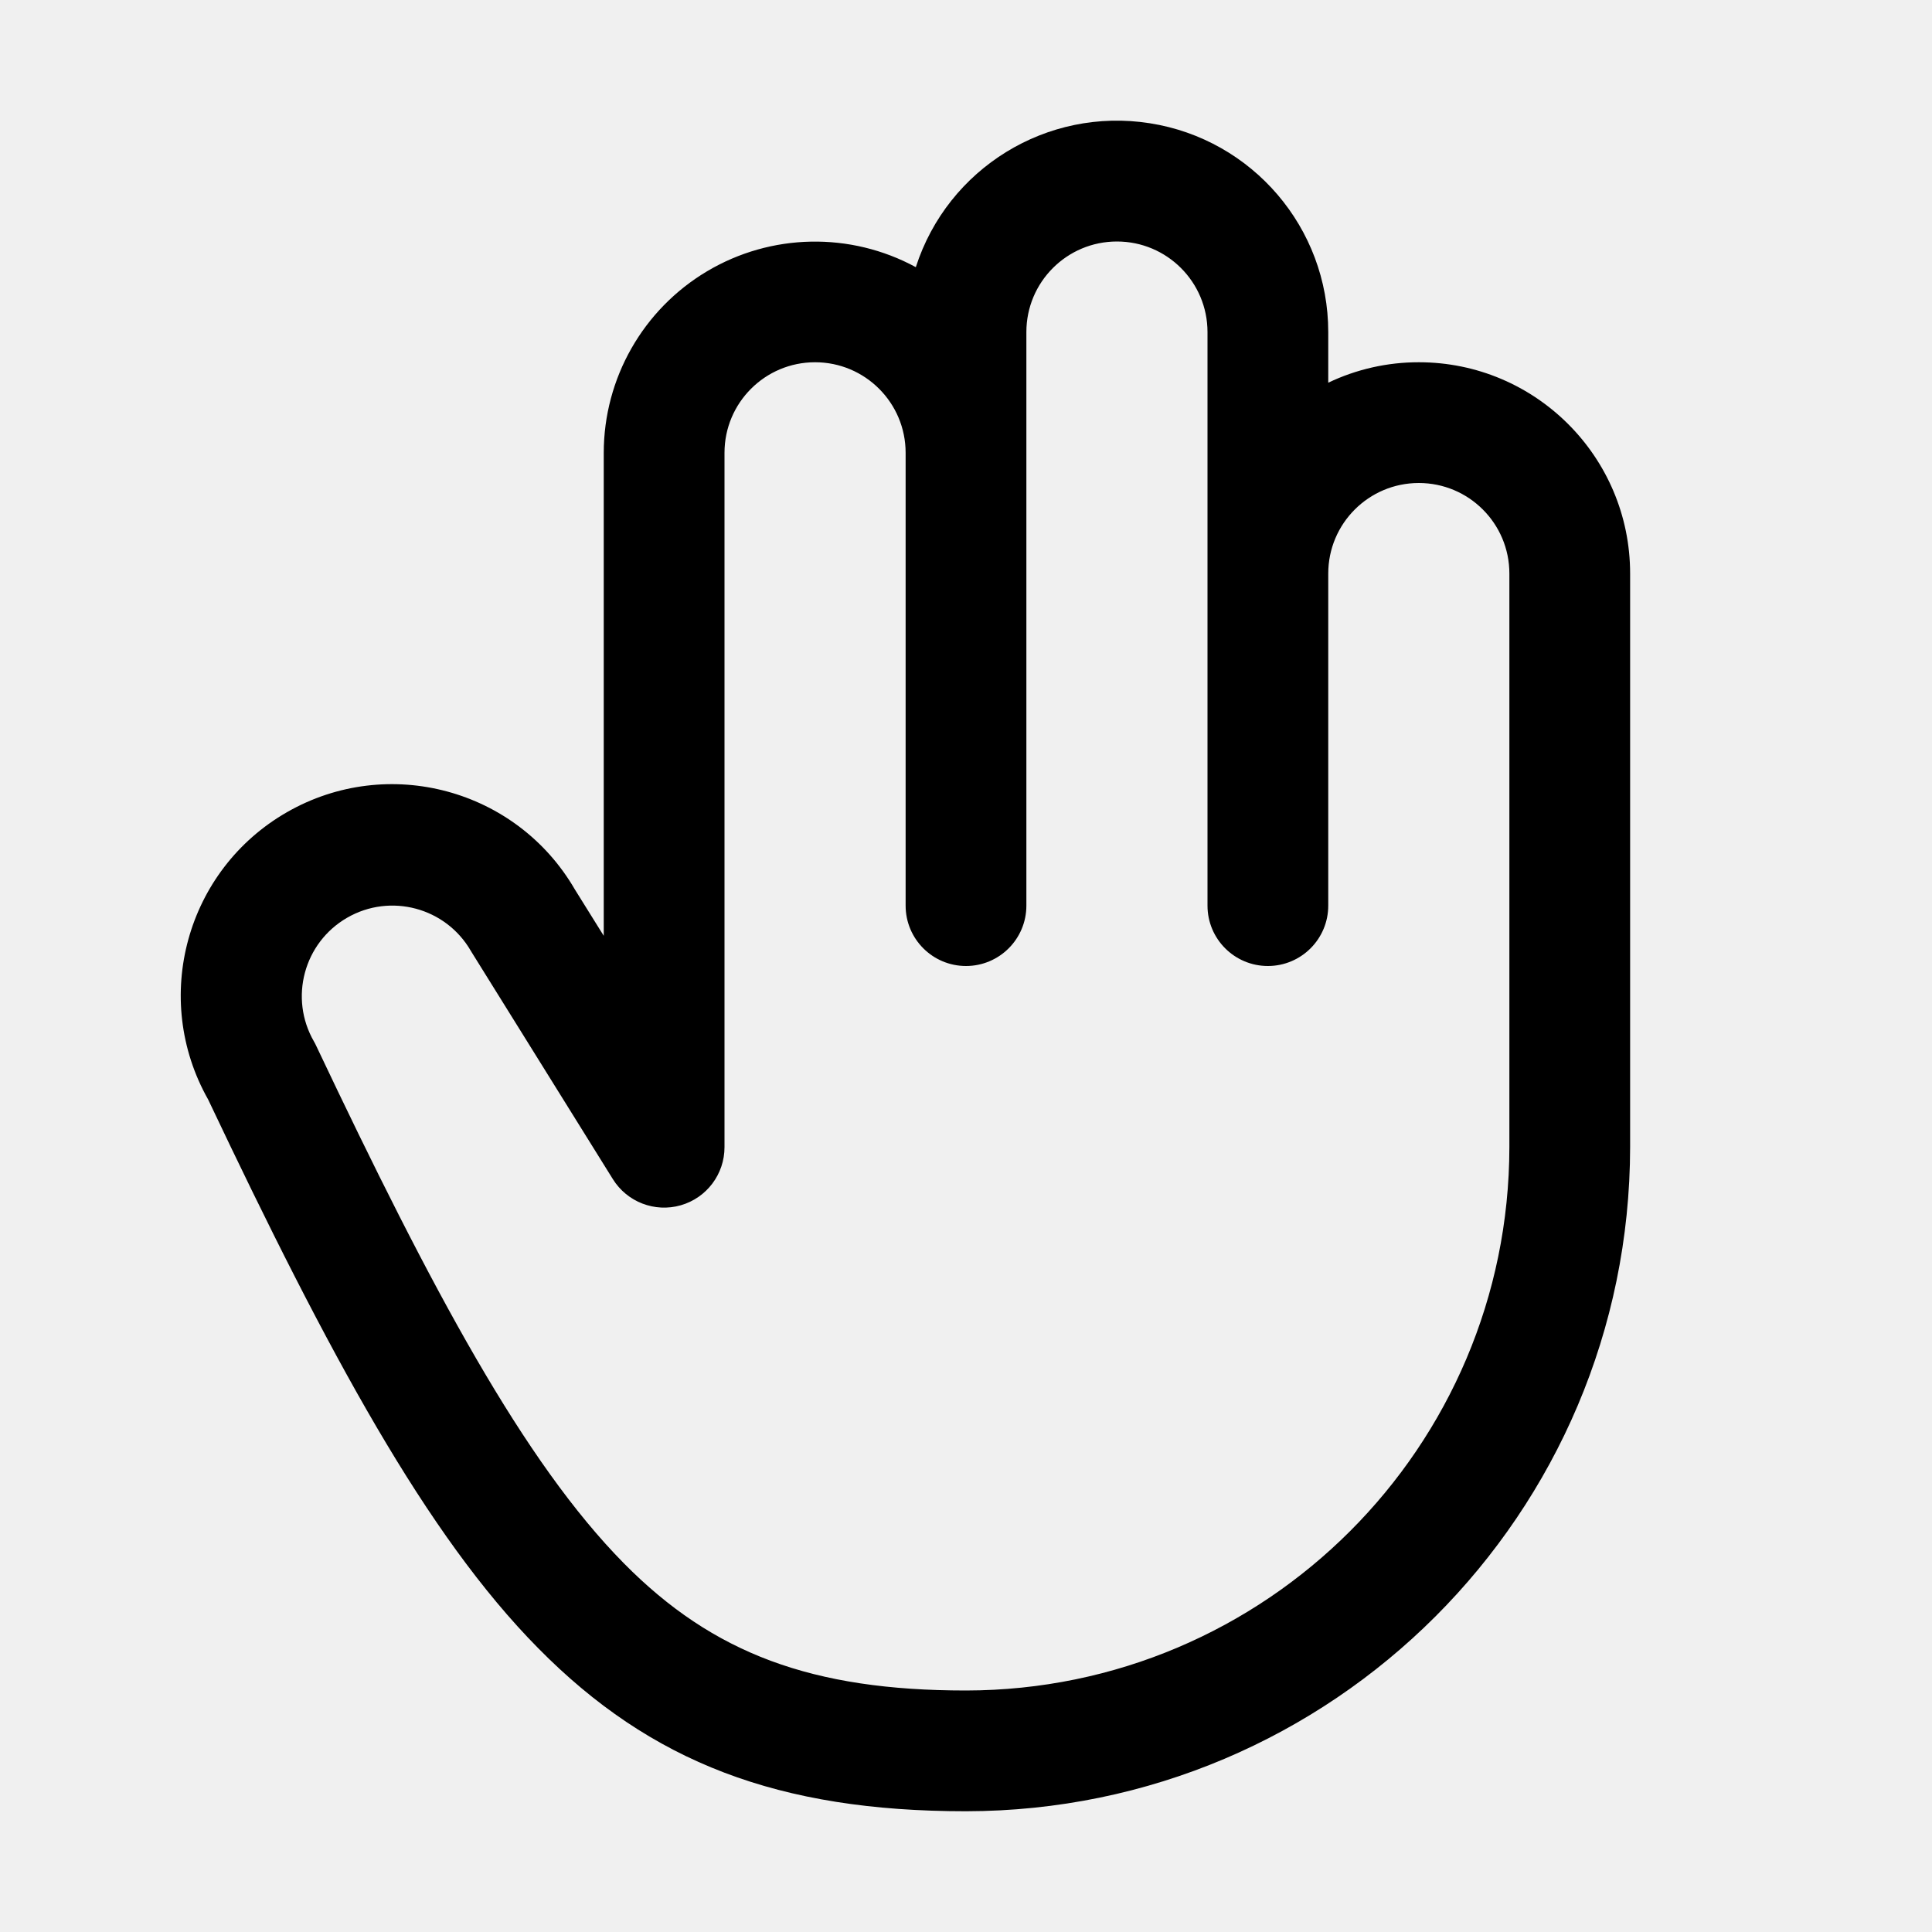
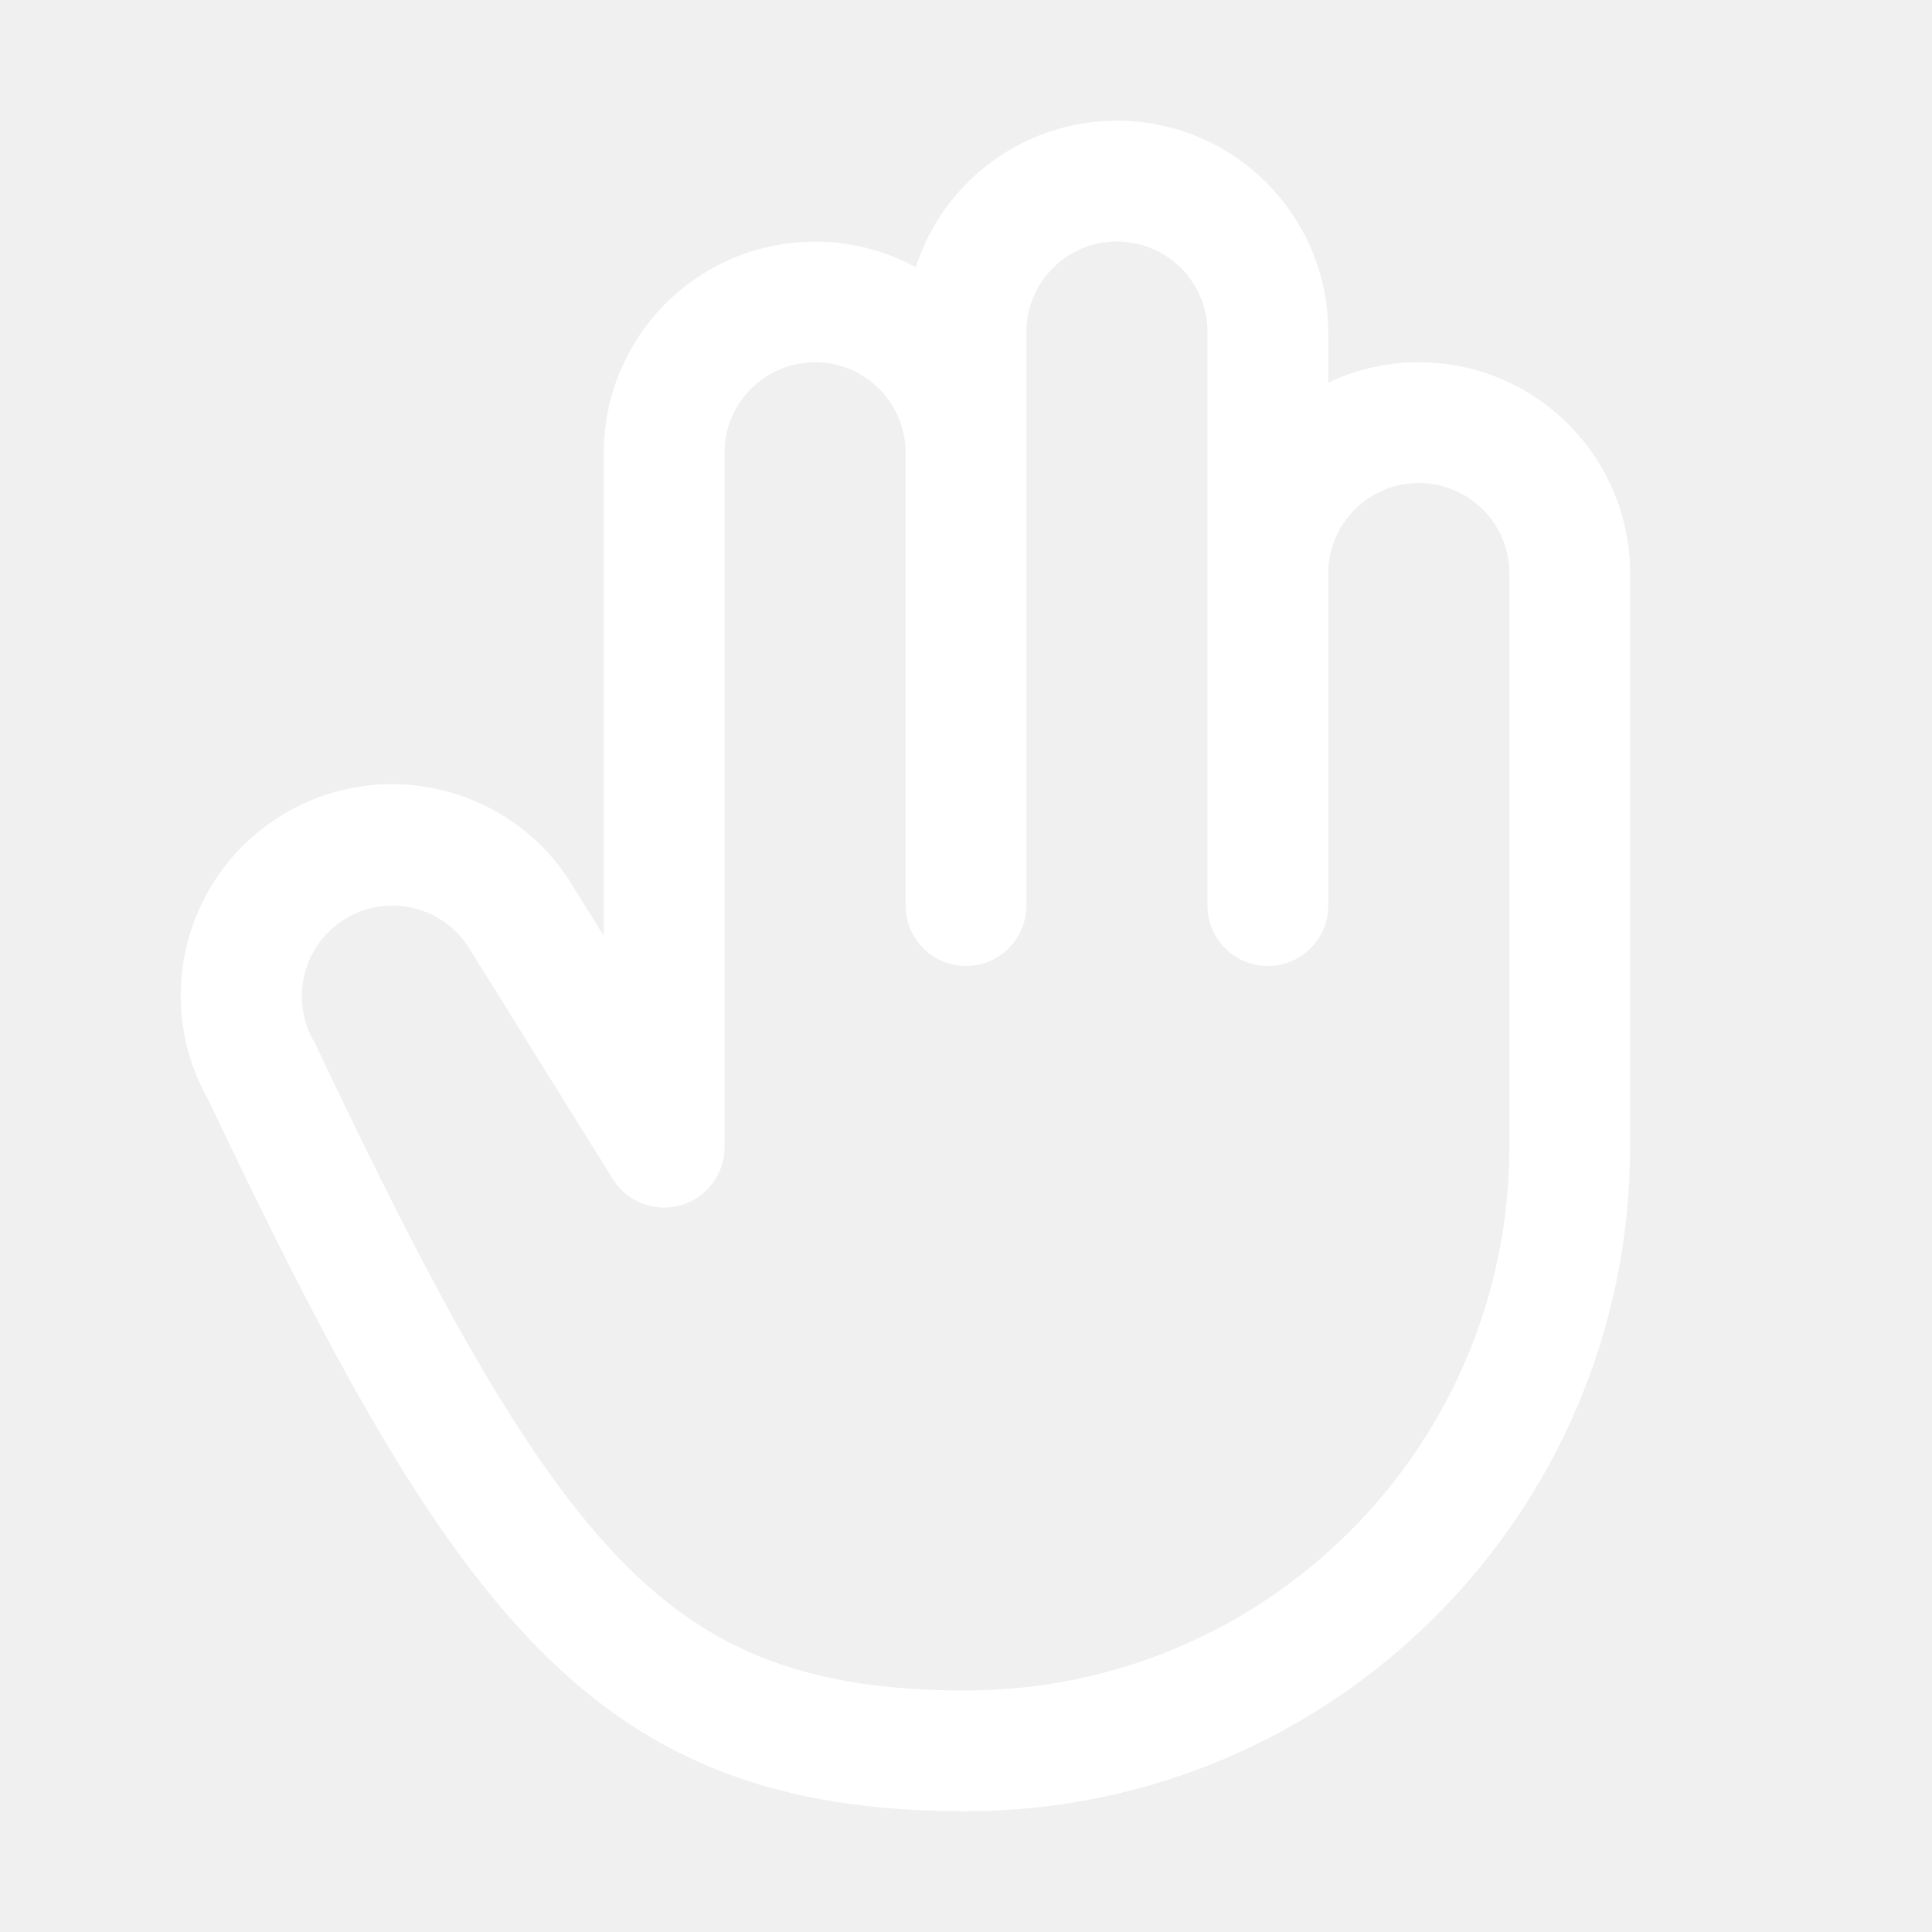
- <svg xmlns="http://www.w3.org/2000/svg" width="32" height="32" fill="#000000" viewBox="0 0 256 256">
+ <svg xmlns="http://www.w3.org/2000/svg" width="32" height="32" fill="#ffffff" viewBox="0 0 256 256">
  <path d="M188,48a27.75,27.75,0,0,0-12,2.71V44a28,28,0,0,0-54.65-8.6A28,28,0,0,0,80,60v64l-3.82-6.13a28,28,0,0,0-48.6,27.82c16,33.77,28.93,57.72,43.72,72.69C86.24,233.54,103.2,240,128,240a88.1,88.1,0,0,0,88-88V76A28,28,0,0,0,188,48Zm12,104a72.08,72.08,0,0,1-72,72c-20.38,0-33.51-4.88-45.33-16.85C69.44,193.74,57.26,171,41.9,138.58a6.36,6.36,0,0,0-.3-.58,12,12,0,0,1,20.79-12,1.76,1.76,0,0,0,.14.23l18.67,30A8,8,0,0,0,96,152V60a12,12,0,0,1,24,0v60a8,8,0,0,0,16,0V44a12,12,0,0,1,24,0v76a8,8,0,0,0,16,0V76a12,12,0,0,1,24,0Z" />
</svg>
